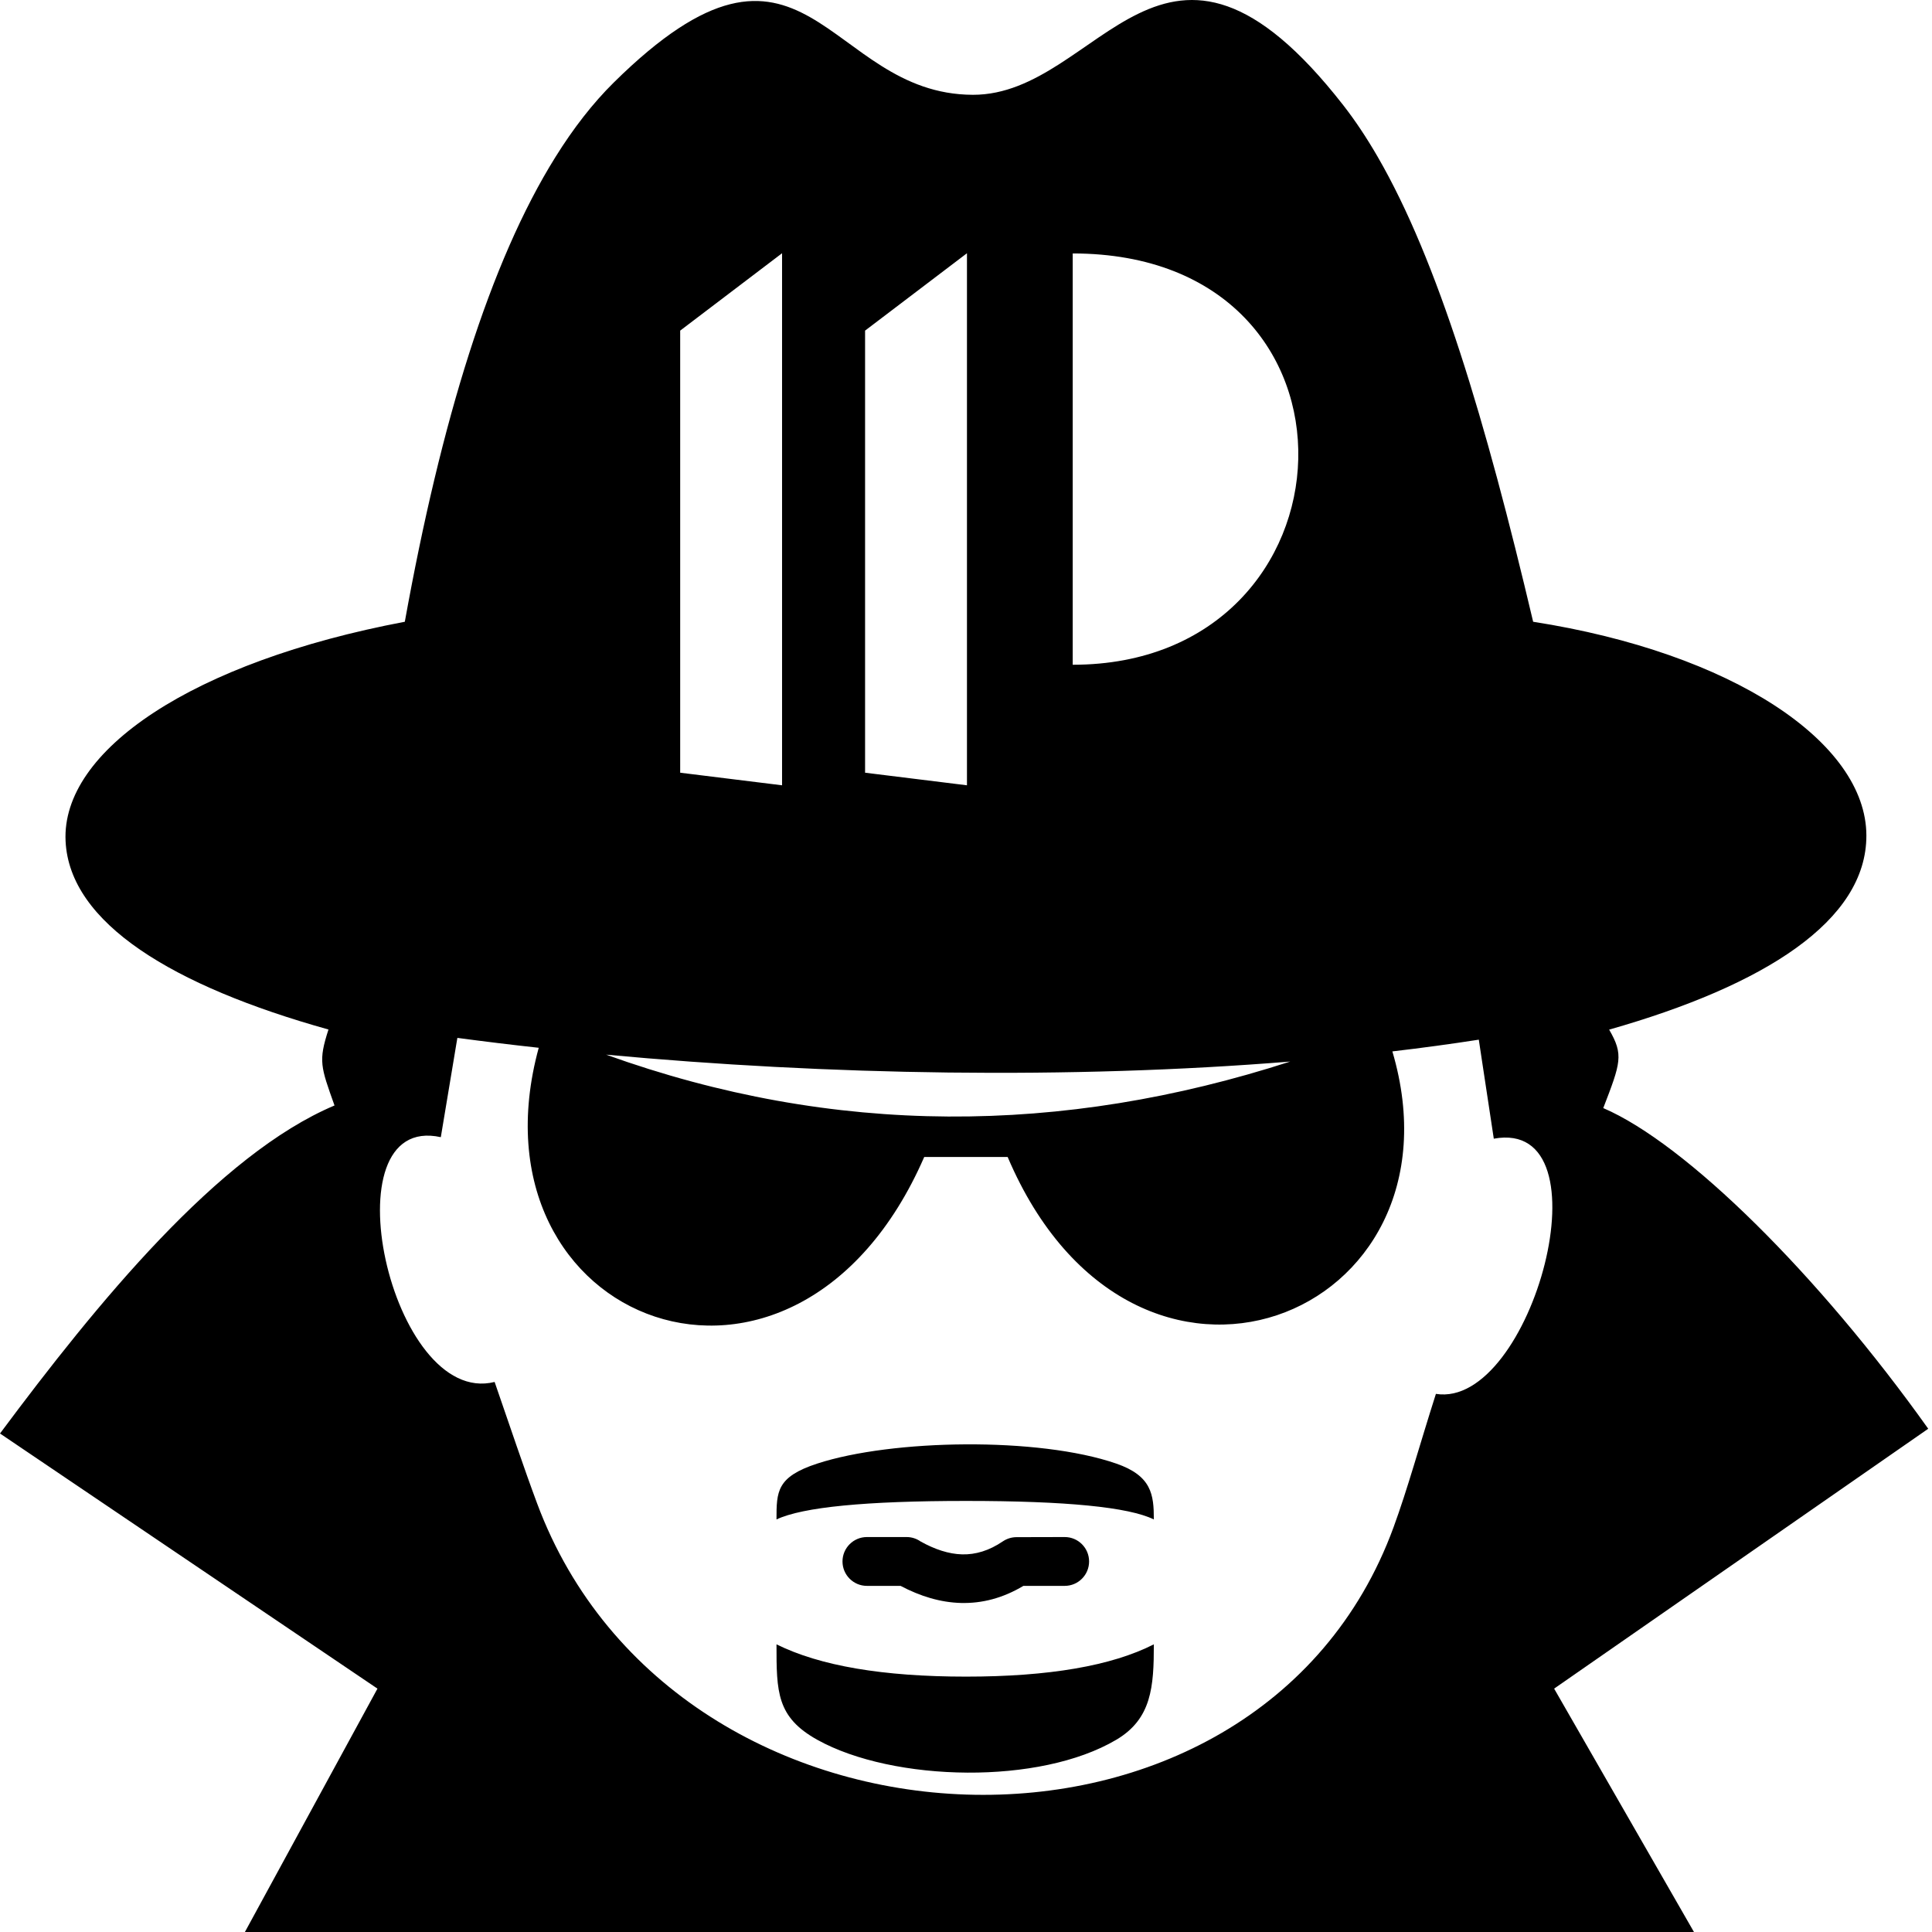
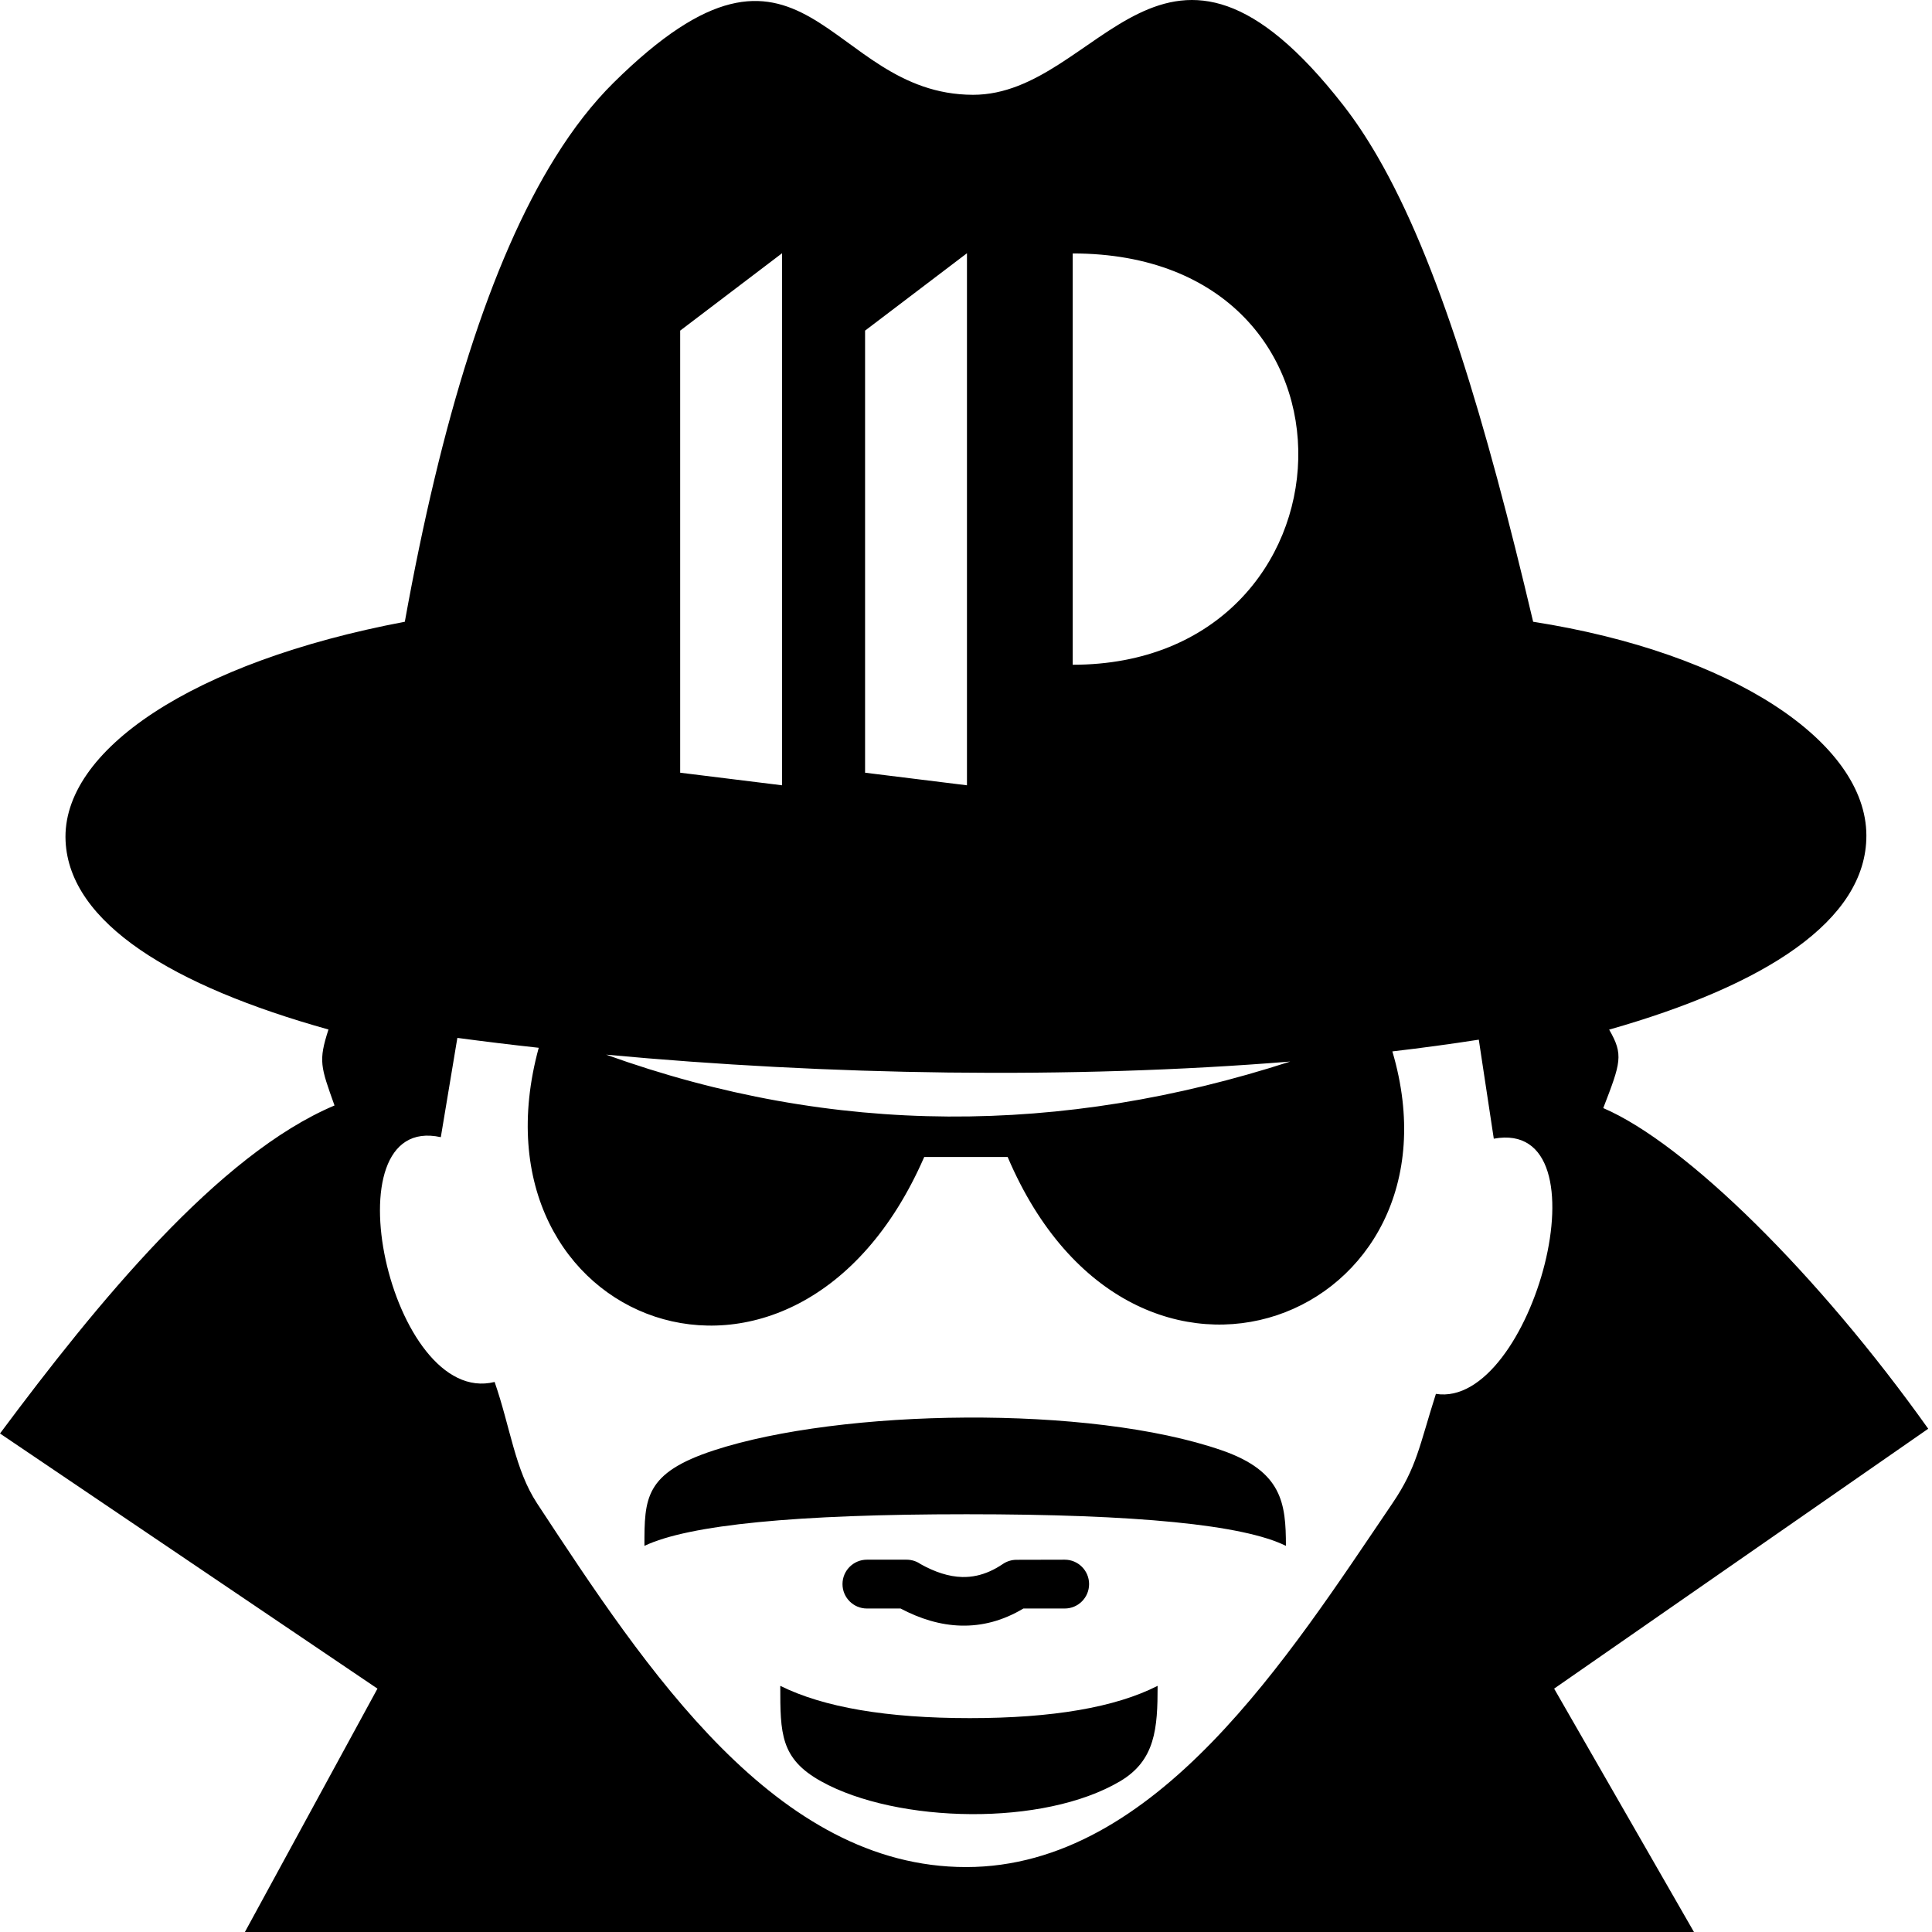
<svg xmlns="http://www.w3.org/2000/svg" width="512px" height="512px" viewBox="0 0 512 512" version="1.1">
  <g id="logo" stroke="none" stroke-width="1" fill="none" fill-rule="evenodd">
    <g id="spy-icon" fill="#000000">
-       <path d="M162.62,21.903 C157.13,27.333 151.99,33.923 147.2,41.613 C129.83,69.433 116.87,111.603 107.28,164.773 C50.98,175.413 16.22,198.913 17.38,222.913 C18.42,244.653 45.84,261.323 87.05,272.833 C84.34,281.213 84.98,282.653 88.65,292.963 C57.87,305.943 25.71,345.363 0,379.893 L100.03,447.503 L64.71,512.353 L449.12,512.353 L411.86,447.503 L511,378.633 C481.92,337.783 446.81,303.073 424.88,293.653 C429.51,281.633 430.32,279.533 426.44,272.863 C467.65,261.143 494.67,244.023 494.61,221.393 C494.55,196.713 459.11,173.013 406.3,164.773 C393.66,111.273 381.08,69.153 365.07,41.503 C362.16,36.483 359.14,31.933 355.98,27.883 C308.32,-33.237 291.62,25.193 257.84,25.123 C218.67,25.043 213.69,-28.567 162.62,21.903 Z M223.27,413.803 C223.27,410.233 226.17,407.333 229.74,407.333 L240.26,407.333 C241.64,407.333 242.92,407.773 243.96,408.503 C247.73,410.603 251.42,411.833 254.97,411.923 C258.51,412.013 262.11,410.963 265.77,408.473 C266.837,407.754 268.093,407.368 269.38,407.363 L282.16,407.333 C285.73,407.333 288.62,410.233 288.62,413.803 C288.62,417.373 285.73,420.273 282.16,420.273 L271.21,420.273 C265.75,423.543 260.23,424.943 254.67,424.803 C249.23,424.663 243.89,423.033 238.66,420.273 L229.74,420.273 C226.17,420.273 223.27,417.373 223.27,413.803 Z M160.62,279.493 C221.05,301.233 281.49,300.873 341.92,281.323 C283.47,286.073 219.13,284.943 160.62,279.493 Z M267.04,306.613 L244.93,306.613 C210.81,384.893 122.79,350.783 142.77,277.673 C135.46,276.873 128.26,275.993 121.21,275.053 L120.89,276.933 L120.3,280.493 L116.82,301.363 C86.43,294.643 103.46,373.133 131.08,366.233 C135.3,378.413 138.77,388.853 142.34,398.423 C179.15,497.253 333.22,503.233 369.29,404.783 C373.07,394.463 376.14,383.143 380.53,369.393 C405.97,373.453 426.88,296.083 395.87,301.763 L392.68,280.713 L392.13,277.063 L391.9,275.523 C384.43,276.683 376.78,277.723 368.99,278.633 C389.88,349.263 300.46,385.133 267.04,306.613 Z M284.281,176.167 L284.281,67.167 C366.548,67.167 361.401,176.167 284.281,176.167 Z M205.78,402.667 C212.716,399.398 229.456,397.763 256,397.763 C282.544,397.763 299.138,399.398 305.781,402.667 C305.781,396.08 305.205,391.108 295.816,387.862 C275.226,380.742 236.394,381.402 216.588,387.862 C205.801,391.38 205.78,395.292 205.78,402.667 Z M205.78,435.767 C217.287,441.471 234.027,444.323 256,444.323 C277.973,444.323 294.566,441.471 305.781,435.767 C305.781,447.019 305.205,455.515 295.816,461.061 C285.632,467.078 270.986,469.842 256.386,469.765 C241.468,469.686 226.598,466.639 216.588,461.061 C205.801,455.051 205.78,448.366 205.78,435.767 Z M256.255,67.112 L229.255,87.617 C229.255,124.272 229.255,160.37 229.255,204.775 L256.255,208.112 C256.255,143.246 256.255,107.726 256.255,67.112 Z M207.255,67.112 L180.255,87.617 C180.255,124.272 180.255,160.37 180.255,204.775 L207.255,208.112 C207.255,143.246 207.255,107.726 207.255,67.112 Z" id="形状" />
+       <path d="M162.62,21.903 C157.13,27.333 151.99,33.923 147.2,41.613 C129.83,69.433 116.87,111.603 107.28,164.773 C50.98,175.413 16.22,198.913 17.38,222.913 C18.42,244.653 45.84,261.323 87.05,272.833 C84.34,281.213 84.98,282.653 88.65,292.963 C57.87,305.943 25.71,345.363 0,379.893 L100.03,447.503 L64.71,512.353 L449.12,512.353 L411.86,447.503 L511,378.633 C481.92,337.783 446.81,303.073 424.88,293.653 C429.51,281.633 430.32,279.533 426.44,272.863 C467.65,261.143 494.67,244.023 494.61,221.393 C494.55,196.713 459.11,173.013 406.3,164.773 C393.66,111.273 381.08,69.153 365.07,41.503 C362.16,36.483 359.14,31.933 355.98,27.883 C308.32,-33.237 291.62,25.193 257.84,25.123 C218.67,25.043 213.69,-28.567 162.62,21.903 Z M223.27,419.803 C223.27,416.233 226.17,413.333 229.74,413.333 L240.26,413.333 C241.64,413.333 242.92,413.773 243.96,414.503 C247.73,416.603 251.42,417.833 254.97,417.923 C256.257,417.955 257.551,417.837 258.854,417.555 C261.135,417.059 263.44,416.058 265.77,414.473 C266.837,413.754 268.093,413.368 269.38,413.363 L282.16,413.333 C285.73,413.333 288.62,416.233 288.62,419.803 C288.62,423.373 285.73,426.273 282.16,426.273 L271.21,426.273 C265.75,429.543 260.23,430.943 254.67,430.803 C249.23,430.663 243.89,429.033 238.66,426.273 L229.74,426.273 C226.17,426.273 223.27,423.373 223.27,419.803 Z M160.62,279.493 C221.05,301.233 281.49,300.873 341.92,281.323 C283.47,286.073 219.13,284.943 160.62,279.493 Z M267.04,306.613 L244.93,306.613 C210.81,384.893 122.79,350.783 142.77,277.673 C135.46,276.873 128.26,275.993 121.21,275.053 L120.89,276.933 L120.3,280.493 L116.82,301.363 C86.43,294.643 103.46,373.133 131.08,366.233 C135.3,378.413 136.442,389.447 142.34,398.423 C171.368,442.599 205.648,494.792 256.04,494.792 C306.432,494.792 341.595,438.778 368.99,398.423 C375.514,388.812 376.14,383.143 380.53,369.393 C405.97,373.453 426.88,296.083 395.87,301.763 L392.68,280.713 L392.13,277.063 L391.9,275.523 C384.43,276.683 376.78,277.723 368.99,278.633 C389.88,349.263 300.46,385.133 267.04,306.613 Z M284.281,176.167 L284.281,67.167 C366.548,67.167 361.401,176.167 284.281,176.167 Z M170.781,409.667 C182.572,404.082 211.03,401.289 256.154,401.289 C301.279,401.289 329.488,404.082 340.781,409.667 C340.781,398.414 339.802,389.918 323.841,384.372 C288.838,372.208 222.824,373.336 189.154,384.372 C170.816,390.382 170.781,397.067 170.781,409.667 Z M206.78,446.767 C218.287,452.471 235.027,455.323 257,455.323 C278.973,455.323 295.566,452.471 306.781,446.767 C306.781,458.019 306.205,466.515 296.816,472.061 C286.632,478.078 271.986,480.842 257.386,480.765 C242.468,480.686 227.598,477.639 217.588,472.061 C206.801,466.051 206.78,459.366 206.78,446.767 Z M256.255,67.112 L229.255,87.617 C229.255,124.272 229.255,160.37 229.255,204.775 L256.255,208.112 C256.255,143.246 256.255,107.726 256.255,67.112 Z M207.255,67.112 L180.255,87.617 C180.255,124.272 180.255,160.37 180.255,204.775 L207.255,208.112 C207.255,143.246 207.255,107.726 207.255,67.112 Z" id="Logo" />
    </g>
  </g>
</svg>
